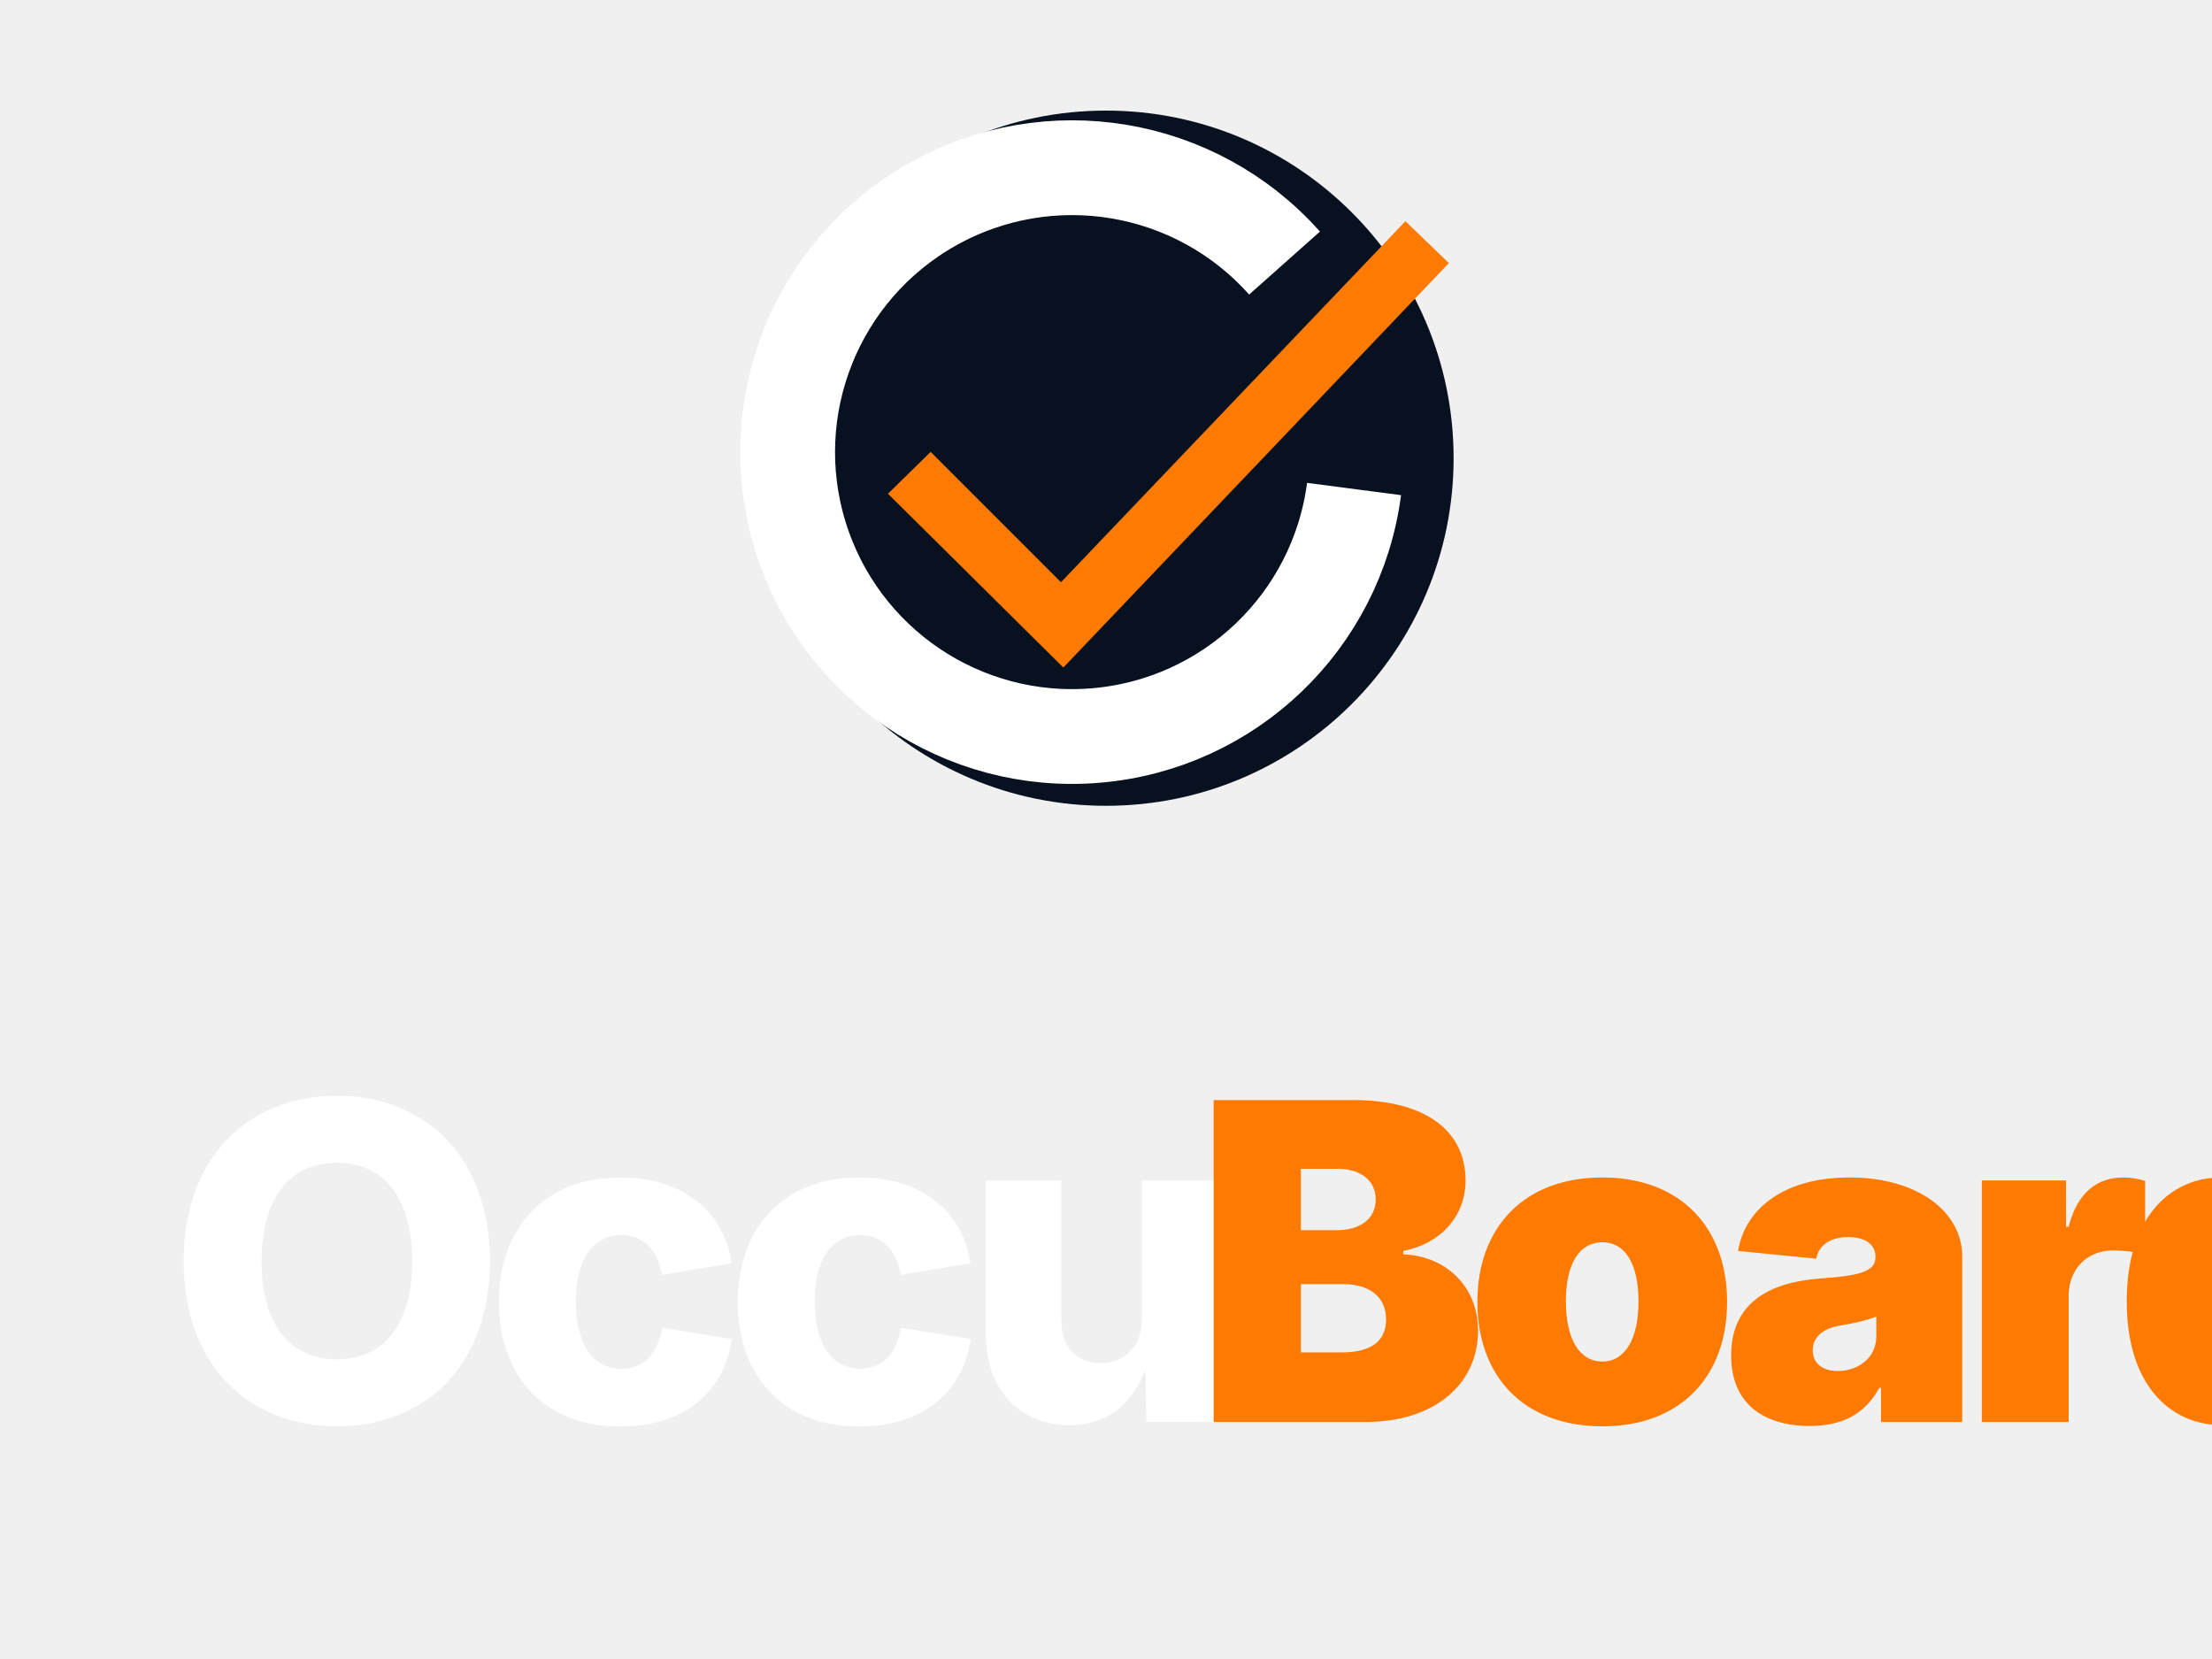
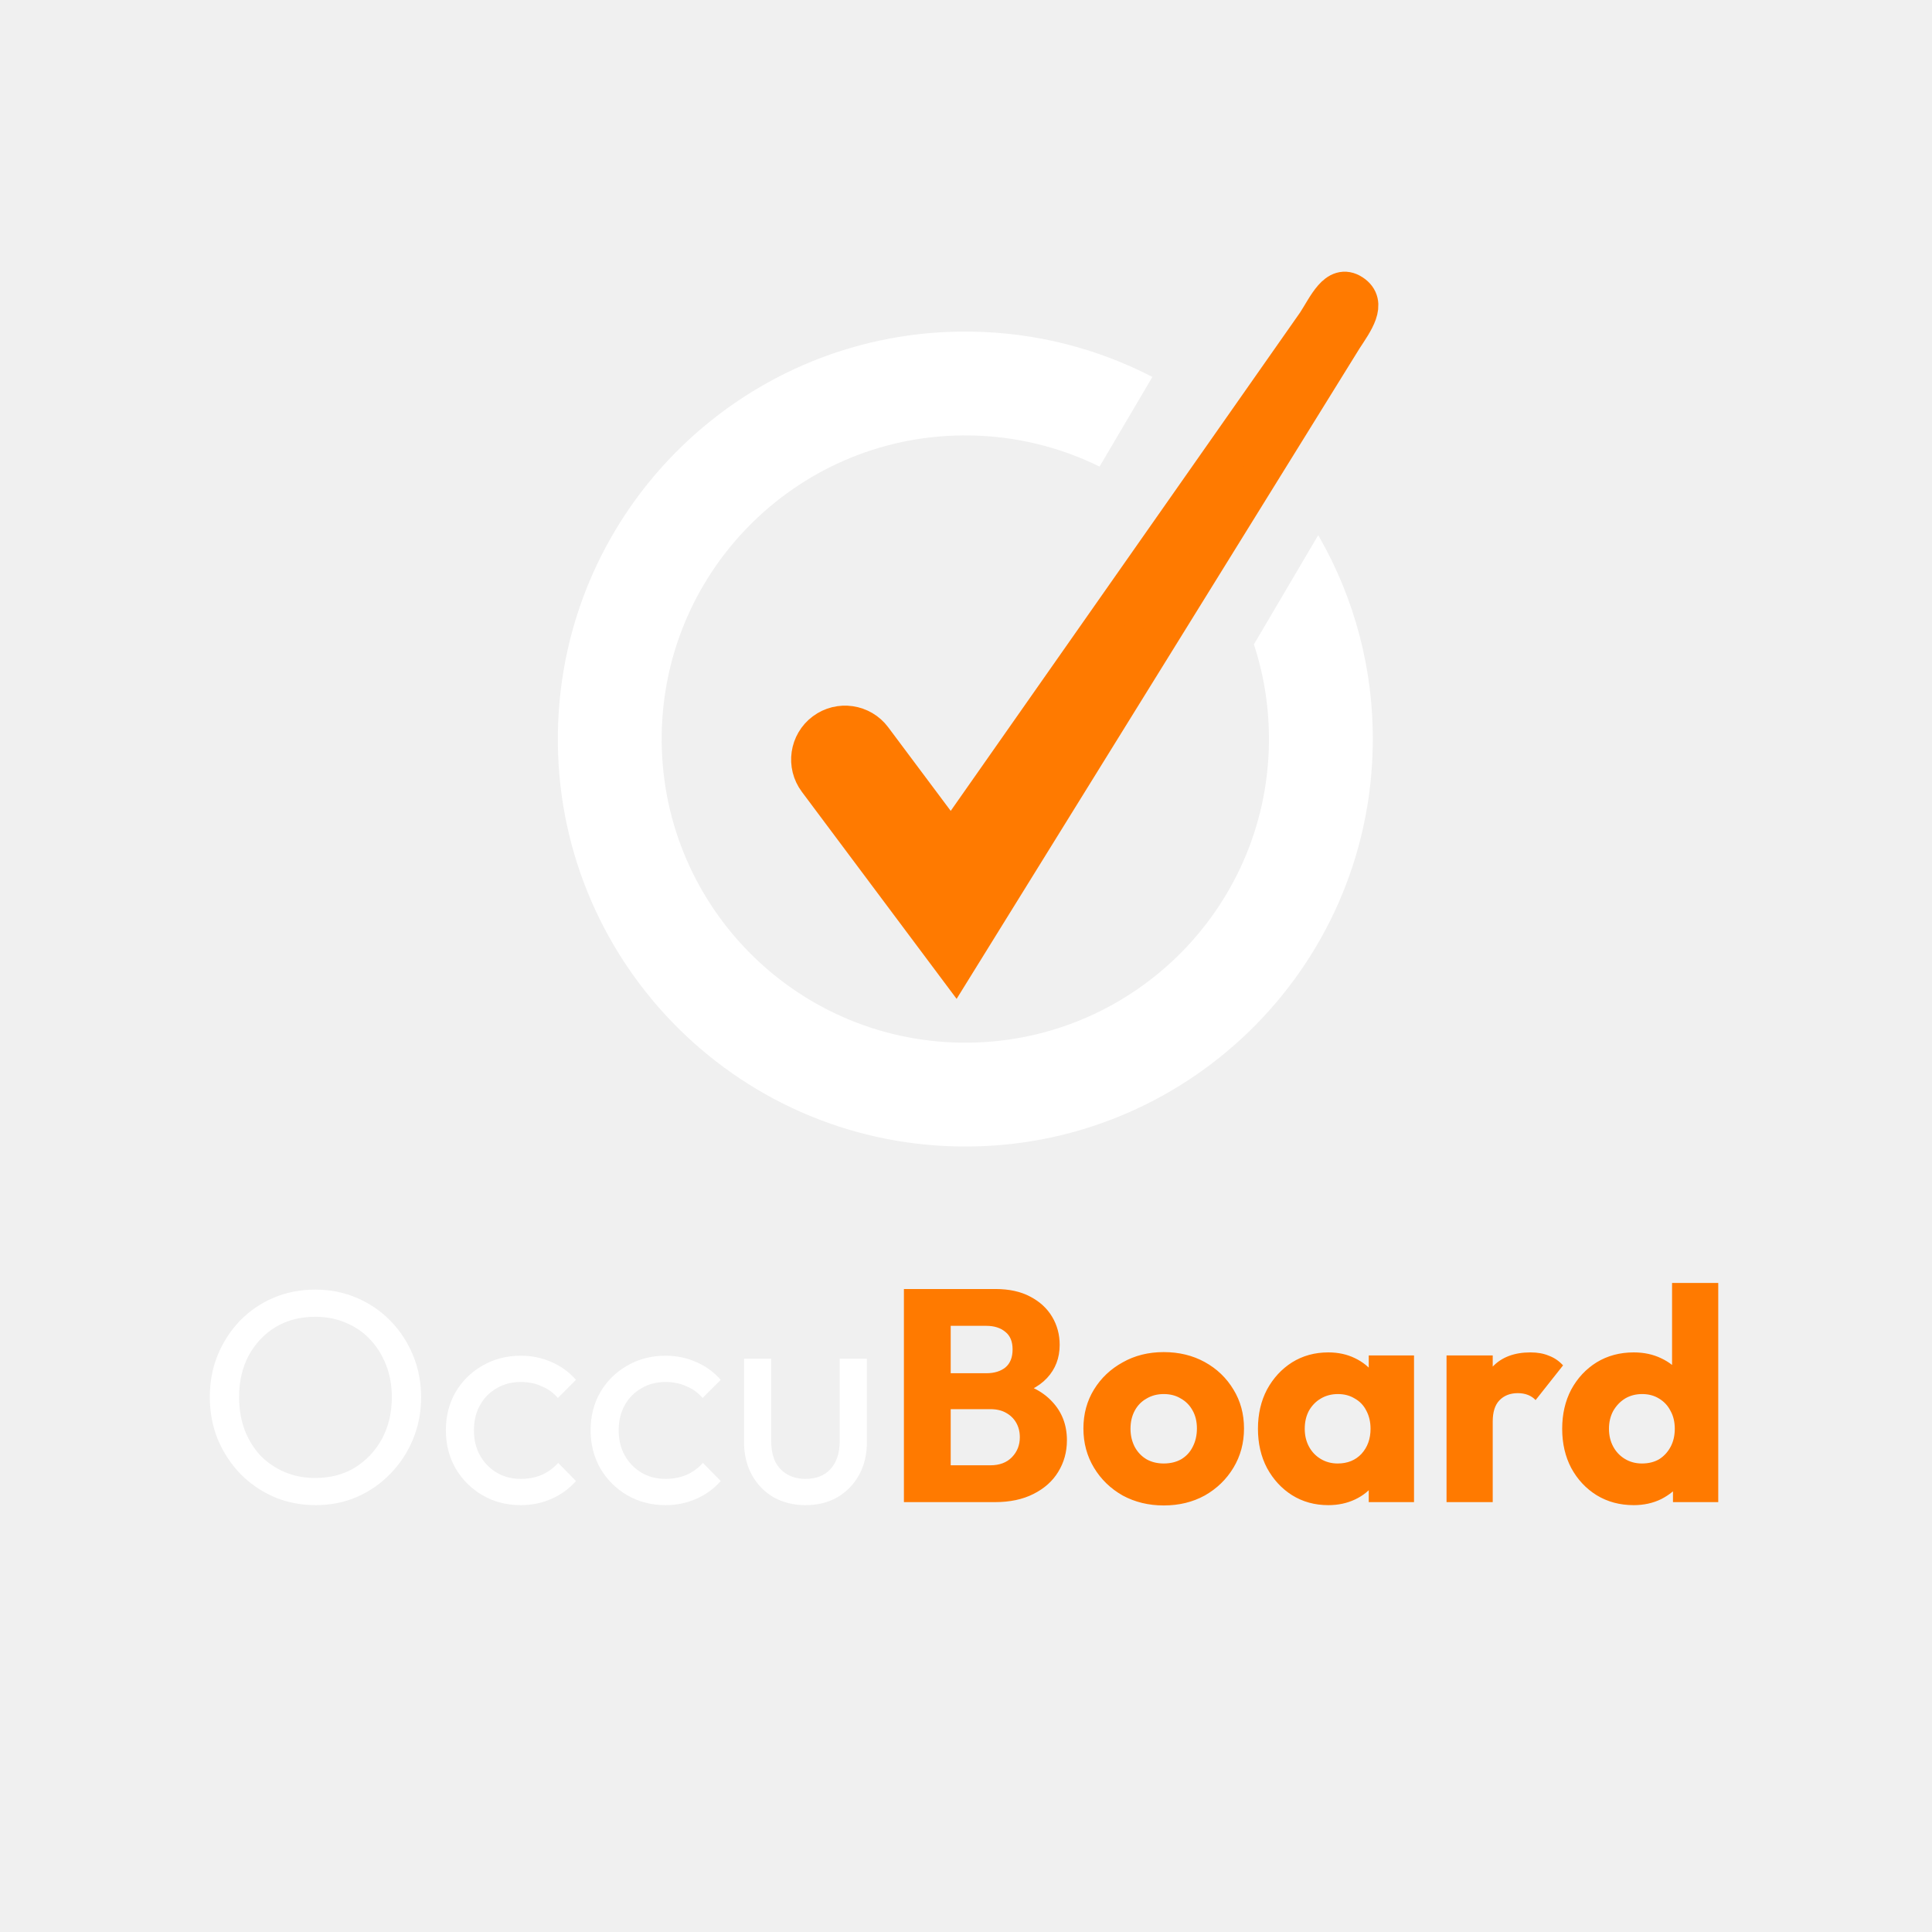
- <svg xmlns="http://www.w3.org/2000/svg" viewBox="0 0 280 210" role="img" aria-labelledby="title desc">
-   <g transform="translate(92 10)">
-     <circle cx="48" cy="48" r="44" fill="#07111F" />
-     <path d="M70.6 23.3A36 36 0 1 0 79.4 51.9" fill="none" stroke="#FFFFFF" stroke-width="12" stroke-linecap="butt" />
-     <path d="M25.8 47.2L42.3 63.7L85.9 18L91.4 23.3L42.6 74.5L20.4 52.5Z" fill="#FF7A00" />
-   </g>
-   <g transform="translate(21 132)">
-     <text x="0" y="48" font-family="Inter, Outfit, Montserrat, Arial, sans-serif" font-size="56" font-weight="800" letter-spacing="-3.1" fill="#FFFFFF">Occu</text>
-     <text x="130" y="48" font-family="Inter, Outfit, Montserrat, Arial, sans-serif" font-size="56" font-weight="900" letter-spacing="-3.1" fill="#FF7A00">Board</text>
-   </g>
+ <svg xmlns="http://www.w3.org/2000/svg" width="800" height="800" viewBox="0 0 800 800" fill="none">
+   <path d="M402.225 137.81C428.98 138.209 454.184 144.833 476.477 156.282L455.105 192.56C438.929 184.65 420.796 180.091 401.599 179.805C331.892 178.767 274.541 234.434 273.502 304.141C272.463 373.848 328.13 431.199 397.838 432.238C467.545 433.277 524.896 377.61 525.935 307.902C526.148 293.578 523.965 279.777 519.76 266.878L545.841 222.606C560.311 247.898 568.395 277.281 567.93 308.528C566.546 401.429 490.112 475.618 397.212 474.233C304.311 472.849 230.122 396.416 231.506 303.515C232.891 210.615 309.324 136.426 402.225 137.81Z" fill="white" />
+   <path d="M402.225 137.81L402.232 137.31V137.31L402.225 137.81ZM476.477 156.282L476.908 156.536L477.177 156.08L476.706 155.838L476.477 156.282ZM455.105 192.56L454.886 193.009L455.301 193.212L455.536 192.814L455.105 192.56ZM401.599 179.805L401.606 179.305V179.305L401.599 179.805ZM273.502 304.141L273.002 304.134V304.134L273.502 304.141ZM397.838 432.238L397.83 432.738V432.738L397.838 432.238ZM525.935 307.902L526.435 307.91V307.91L525.935 307.902ZM519.76 266.878L519.329 266.624L519.215 266.819L519.285 267.033L519.76 266.878ZM545.841 222.606L546.275 222.358L545.848 221.611L545.411 222.353L545.841 222.606ZM567.93 308.528L568.43 308.536V308.536L567.93 308.528ZM397.212 474.233L397.204 474.733V474.733L397.212 474.233ZM231.506 303.515L231.006 303.508V303.508L231.506 303.515ZM402.225 137.81L402.217 138.31C428.894 138.707 454.022 145.312 476.249 156.727L476.477 156.282L476.706 155.838C454.345 144.354 429.066 137.71 402.232 137.31L402.225 137.81ZM476.477 156.282L476.046 156.029L454.674 192.306L455.105 192.56L455.536 192.814L476.908 156.536L476.477 156.282ZM455.105 192.56L455.325 192.111C439.084 184.169 420.879 179.592 401.606 179.305L401.599 179.805L401.591 180.305C420.714 180.59 438.774 185.131 454.886 193.009L455.105 192.56ZM401.599 179.805L401.606 179.305C331.623 178.263 274.045 234.15 273.002 304.134L273.502 304.141L274.002 304.148C275.036 234.718 332.16 179.271 401.591 180.305L401.599 179.805ZM273.502 304.141L273.002 304.134C271.959 374.117 327.847 431.695 397.83 432.738L397.838 432.238L397.845 431.738C328.414 430.703 272.967 373.58 274.002 304.148L273.502 304.141ZM397.838 432.238L397.83 432.738C467.814 433.781 525.392 377.893 526.435 307.91L525.935 307.902L525.435 307.895C524.4 377.326 467.276 432.773 397.845 431.738L397.838 432.238ZM525.935 307.902L526.435 307.91C526.649 293.53 524.457 279.674 520.235 266.723L519.76 266.878L519.285 267.033C523.473 279.88 525.647 293.627 525.435 307.895L525.935 307.902ZM519.76 266.878L520.191 267.132L546.272 222.86L545.841 222.606L545.411 222.353L519.329 266.624L519.76 266.878ZM545.841 222.606L545.407 222.855C559.834 248.071 567.894 277.366 567.43 308.521L567.93 308.528L568.43 308.536C568.897 277.197 560.788 247.726 546.275 222.358L545.841 222.606ZM567.93 308.528L567.43 308.521C566.05 401.145 489.844 475.114 397.219 473.734L397.212 474.233L397.204 474.733C490.381 476.122 567.042 401.712 568.43 308.536L567.93 308.528ZM397.212 474.233L397.219 473.734C304.595 472.353 230.626 396.147 232.006 303.523L231.506 303.515L231.006 303.508C229.618 396.685 304.028 473.345 397.204 474.733L397.212 474.233ZM231.506 303.515L232.006 303.523C233.387 210.898 309.593 136.93 402.217 138.31L402.225 137.81L402.232 137.31C309.055 135.922 232.395 210.331 231.006 303.508L231.506 303.515Z" fill="white" />
+   <path d="M544.589 133.547C549.058 126.688 553.263 116.639 560.121 121.107C566.98 125.575 561.078 133.423 556.61 140.282L395.534 400.303L338.04 323.385C333.139 316.829 334.482 307.541 341.038 302.64C347.594 297.739 356.882 299.082 361.783 305.638L393.865 348.558L544.589 133.547Z" fill="#FF7A00" stroke="#FF7A00" stroke-width="15" stroke-linecap="round" />
+   <path d="M130.75 623.25C124.583 623.25 118.833 622.125 113.5 619.875C108.167 617.542 103.5 614.333 99.5 610.25C95.5 606.083 92.375 601.292 90.125 595.875C87.958 590.458 86.875 584.667 86.875 578.5C86.875 572.25 87.958 566.458 90.125 561.125C92.375 555.708 95.458 550.958 99.375 546.875C103.375 542.792 108 539.625 113.25 537.375C118.583 535.125 124.333 534 130.5 534C136.667 534 142.375 535.125 147.625 537.375C152.958 539.625 157.625 542.792 161.625 546.875C165.625 550.958 168.75 555.708 171 561.125C173.25 566.542 174.375 572.375 174.375 578.625C174.375 584.792 173.25 590.583 171 596C168.75 601.417 165.625 606.167 161.625 610.25C157.708 614.333 153.083 617.542 147.75 619.875C142.5 622.125 136.833 623.25 130.75 623.25ZM130.5 612C136.75 612 142.208 610.583 146.875 607.75C151.625 604.833 155.375 600.875 158.125 595.875C160.875 590.792 162.25 585 162.25 578.5C162.25 573.667 161.458 569.25 159.875 565.25C158.292 561.167 156.083 557.625 153.25 554.625C150.417 551.625 147.083 549.333 143.25 547.75C139.417 546.083 135.167 545.25 130.5 545.25C124.333 545.25 118.875 546.667 114.125 549.5C109.458 552.333 105.75 556.25 103 561.25C100.333 566.25 99 572 99 578.5C99 583.333 99.75 587.833 101.25 592C102.833 596.083 105 599.625 107.75 602.625C110.583 605.542 113.917 607.833 117.75 609.5C121.667 611.167 125.917 612 130.5 612ZM215.618 623.25C209.785 623.25 204.493 621.875 199.743 619.125C195.076 616.375 191.368 612.667 188.618 608C185.951 603.25 184.618 598 184.618 592.25C184.618 586.417 185.951 581.167 188.618 576.5C191.368 571.833 195.076 568.167 199.743 565.5C204.493 562.75 209.785 561.375 215.618 561.375C220.202 561.375 224.452 562.25 228.368 564C232.285 565.667 235.66 568.125 238.493 571.375L230.993 578.875C229.16 576.708 226.91 575.083 224.243 574C221.66 572.833 218.785 572.25 215.618 572.25C211.868 572.25 208.535 573.125 205.618 574.875C202.701 576.542 200.41 578.875 198.743 581.875C197.076 584.875 196.243 588.333 196.243 592.25C196.243 596.167 197.076 599.625 198.743 602.625C200.41 605.625 202.701 608 205.618 609.75C208.535 611.5 211.868 612.375 215.618 612.375C218.785 612.375 221.66 611.833 224.243 610.75C226.91 609.583 229.201 607.917 231.118 605.75L238.493 613.25C235.743 616.417 232.368 618.875 228.368 620.625C224.452 622.375 220.202 623.25 215.618 623.25ZM275.555 623.25C269.721 623.25 264.43 621.875 259.68 619.125C255.013 616.375 251.305 612.667 248.555 608C245.888 603.25 244.555 598 244.555 592.25C244.555 586.417 245.888 581.167 248.555 576.5C251.305 571.833 255.013 568.167 259.68 565.5C264.43 562.75 269.721 561.375 275.555 561.375C280.138 561.375 284.388 562.25 288.305 564C292.221 565.667 295.596 568.125 298.43 571.375L290.93 578.875C289.096 576.708 286.846 575.083 284.18 574C281.596 572.833 278.721 572.25 275.555 572.25C271.805 572.25 268.471 573.125 265.555 574.875C262.638 576.542 260.346 578.875 258.68 581.875C257.013 584.875 256.18 588.333 256.18 592.25C256.18 596.167 257.013 599.625 258.68 602.625C260.346 605.625 262.638 608 265.555 609.75C268.471 611.5 271.805 612.375 275.555 612.375C278.721 612.375 281.596 611.833 284.18 610.75C286.846 609.583 289.138 607.917 291.055 605.75L298.43 613.25C295.68 616.417 292.305 618.875 288.305 620.625C284.388 622.375 280.138 623.25 275.555 623.25ZM333.462 623.25C328.629 623.25 324.254 622.167 320.337 620C316.504 617.75 313.504 614.667 311.337 610.75C309.17 606.833 308.087 602.292 308.087 597.125V562.625H319.337V596.625C319.337 599.875 319.879 602.708 320.962 605.125C322.129 607.458 323.795 609.25 325.962 610.5C328.129 611.75 330.67 612.375 333.587 612.375C338.004 612.375 341.462 611 343.962 608.25C346.462 605.417 347.712 601.542 347.712 596.625V562.625H358.962V597.125C358.962 602.292 357.879 606.833 355.712 610.75C353.545 614.667 350.545 617.75 346.712 620C342.962 622.167 338.545 623.25 333.462 623.25Z" fill="white" />
+   <path d="M389.29 622V606.75H410.04C413.873 606.75 416.873 605.625 419.04 603.375C421.207 601.125 422.29 598.375 422.29 595.125C422.29 592.875 421.79 590.875 420.79 589.125C419.79 587.375 418.373 586 416.54 585C414.79 584 412.623 583.5 410.04 583.5H389.29V568.625H408.415C411.665 568.625 414.29 567.833 416.29 566.25C418.29 564.583 419.29 562.083 419.29 558.75C419.29 555.5 418.29 553.083 416.29 551.5C414.29 549.833 411.665 549 408.415 549H389.29V533.75H412.165C417.832 533.75 422.623 534.792 426.54 536.875C430.54 538.958 433.582 541.75 435.665 545.25C437.748 548.75 438.79 552.625 438.79 556.875C438.79 562.292 437.04 566.875 433.54 570.625C430.04 574.375 424.873 576.958 418.04 578.375L418.54 571.75C425.957 573.167 431.665 576.042 435.665 580.375C439.748 584.708 441.79 590.042 441.79 596.375C441.79 601.208 440.582 605.583 438.165 609.5C435.832 613.333 432.415 616.375 427.915 618.625C423.498 620.875 418.165 622 411.915 622H389.29ZM374.29 622V533.75H393.665V622H374.29ZM481.868 623.375C475.618 623.375 469.951 622 464.868 619.25C459.868 616.417 455.91 612.583 452.993 607.75C450.076 602.917 448.618 597.5 448.618 591.5C448.618 585.5 450.076 580.125 452.993 575.375C455.91 570.625 459.868 566.875 464.868 564.125C469.868 561.292 475.535 559.875 481.868 559.875C488.201 559.875 493.868 561.25 498.868 564C503.868 566.75 507.827 570.542 510.743 575.375C513.66 580.125 515.118 585.5 515.118 591.5C515.118 597.5 513.66 602.917 510.743 607.75C507.827 612.583 503.868 616.417 498.868 619.25C493.868 622 488.201 623.375 481.868 623.375ZM481.868 606C484.618 606 487.035 605.417 489.118 604.25C491.201 603 492.785 601.292 493.868 599.125C495.035 596.875 495.618 594.333 495.618 591.5C495.618 588.667 495.035 586.208 493.868 584.125C492.701 581.958 491.076 580.292 488.993 579.125C486.993 577.875 484.618 577.25 481.868 577.25C479.201 577.25 476.826 577.875 474.743 579.125C472.66 580.292 471.035 581.958 469.868 584.125C468.701 586.292 468.118 588.792 468.118 591.625C468.118 594.375 468.701 596.875 469.868 599.125C471.035 601.292 472.66 603 474.743 604.25C476.826 605.417 479.201 606 481.868 606ZM550.015 623.25C544.431 623.25 539.431 621.875 535.015 619.125C530.681 616.375 527.223 612.625 524.64 607.875C522.14 603.125 520.89 597.708 520.89 591.625C520.89 585.542 522.14 580.125 524.64 575.375C527.223 570.625 530.681 566.875 535.015 564.125C539.431 561.375 544.431 560 550.015 560C554.098 560 557.765 560.792 561.015 562.375C564.348 563.958 567.056 566.167 569.14 569C571.223 571.75 572.39 574.917 572.64 578.5V604.75C572.39 608.333 571.223 611.542 569.14 614.375C567.14 617.125 564.473 619.292 561.14 620.875C557.806 622.458 554.098 623.25 550.015 623.25ZM553.89 606C557.973 606 561.265 604.667 563.765 602C566.265 599.25 567.515 595.792 567.515 591.625C567.515 588.792 566.931 586.292 565.765 584.125C564.681 581.958 563.098 580.292 561.015 579.125C559.015 577.875 556.681 577.25 554.015 577.25C551.348 577.25 548.973 577.875 546.89 579.125C544.89 580.292 543.265 581.958 542.015 584.125C540.848 586.292 540.265 588.792 540.265 591.625C540.265 594.375 540.848 596.833 542.015 599C543.181 601.167 544.806 602.875 546.89 604.125C548.973 605.375 551.306 606 553.89 606ZM566.765 622V605.625L569.64 590.875L566.765 576.125V561.25H585.515V622H566.765ZM598.98 622V561.25H618.105V622H598.98ZM618.105 588.625L610.105 582.375C611.689 575.292 614.355 569.792 618.105 565.875C621.855 561.958 627.064 560 633.73 560C636.647 560 639.189 560.458 641.355 561.375C643.605 562.208 645.564 563.542 647.23 565.375L635.855 579.75C635.022 578.833 633.98 578.125 632.73 577.625C631.48 577.125 630.064 576.875 628.48 576.875C625.314 576.875 622.772 577.875 620.855 579.875C619.022 581.792 618.105 584.708 618.105 588.625ZM676.491 623.25C670.741 623.25 665.616 621.875 661.116 619.125C656.7 616.375 653.2 612.625 650.616 607.875C648.116 603.125 646.866 597.708 646.866 591.625C646.866 585.542 648.116 580.125 650.616 575.375C653.2 570.625 656.7 566.875 661.116 564.125C665.616 561.375 670.741 560 676.491 560C680.658 560 684.408 560.792 687.741 562.375C691.158 563.958 693.95 566.167 696.116 569C698.366 571.75 699.616 574.917 699.866 578.5V604.125C699.616 607.708 698.408 610.958 696.241 613.875C694.075 616.708 691.283 619 687.866 620.75C684.45 622.417 680.658 623.25 676.491 623.25ZM679.866 606C682.616 606 684.991 605.417 686.991 604.25C688.991 603 690.575 601.292 691.741 599.125C692.908 596.958 693.491 594.458 693.491 591.625C693.491 588.792 692.908 586.333 691.741 584.25C690.658 582.083 689.075 580.375 686.991 579.125C684.991 577.875 682.658 577.25 679.991 577.25C677.325 577.25 674.95 577.875 672.866 579.125C670.866 580.375 669.241 582.083 667.991 584.25C666.825 586.417 666.241 588.875 666.241 591.625C666.241 594.375 666.825 596.833 667.991 599C669.158 601.167 670.783 602.875 672.866 604.125C674.95 605.375 677.283 606 679.866 606ZM711.491 622H692.741V605.625L695.616 590.875L692.366 576.125V531.25H711.491V622Z" fill="#FF7A00" />
</svg>
